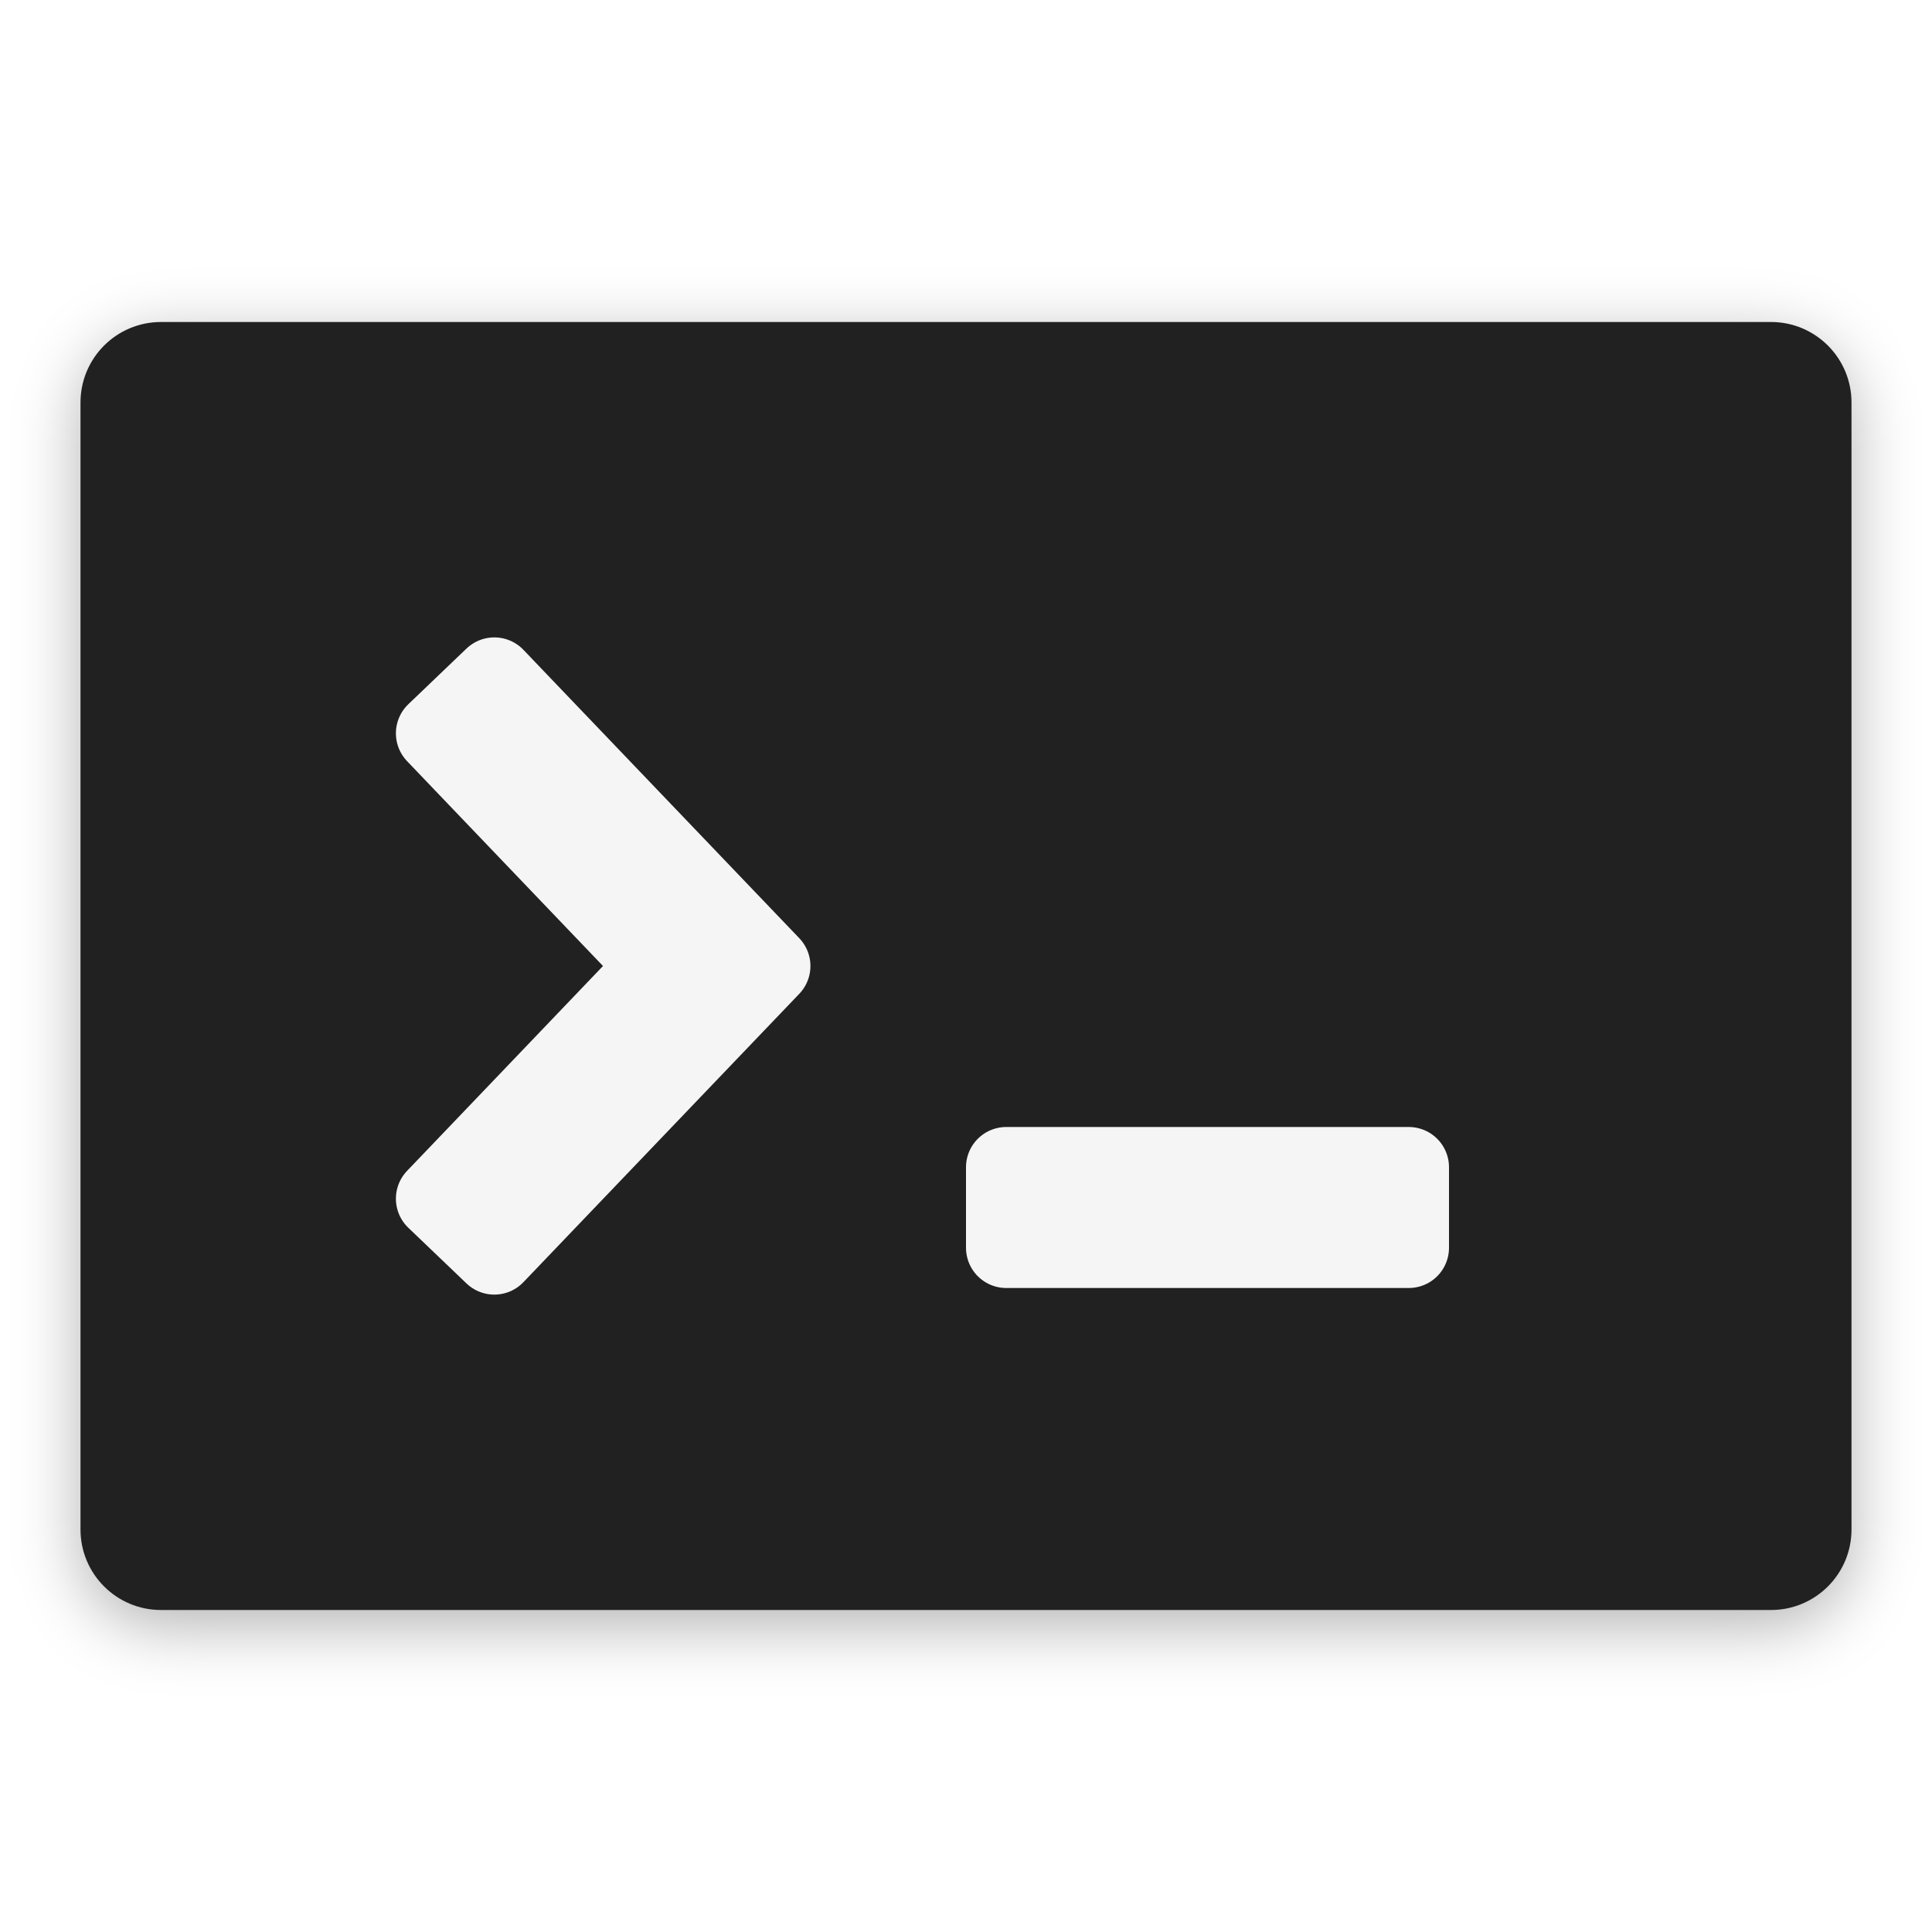
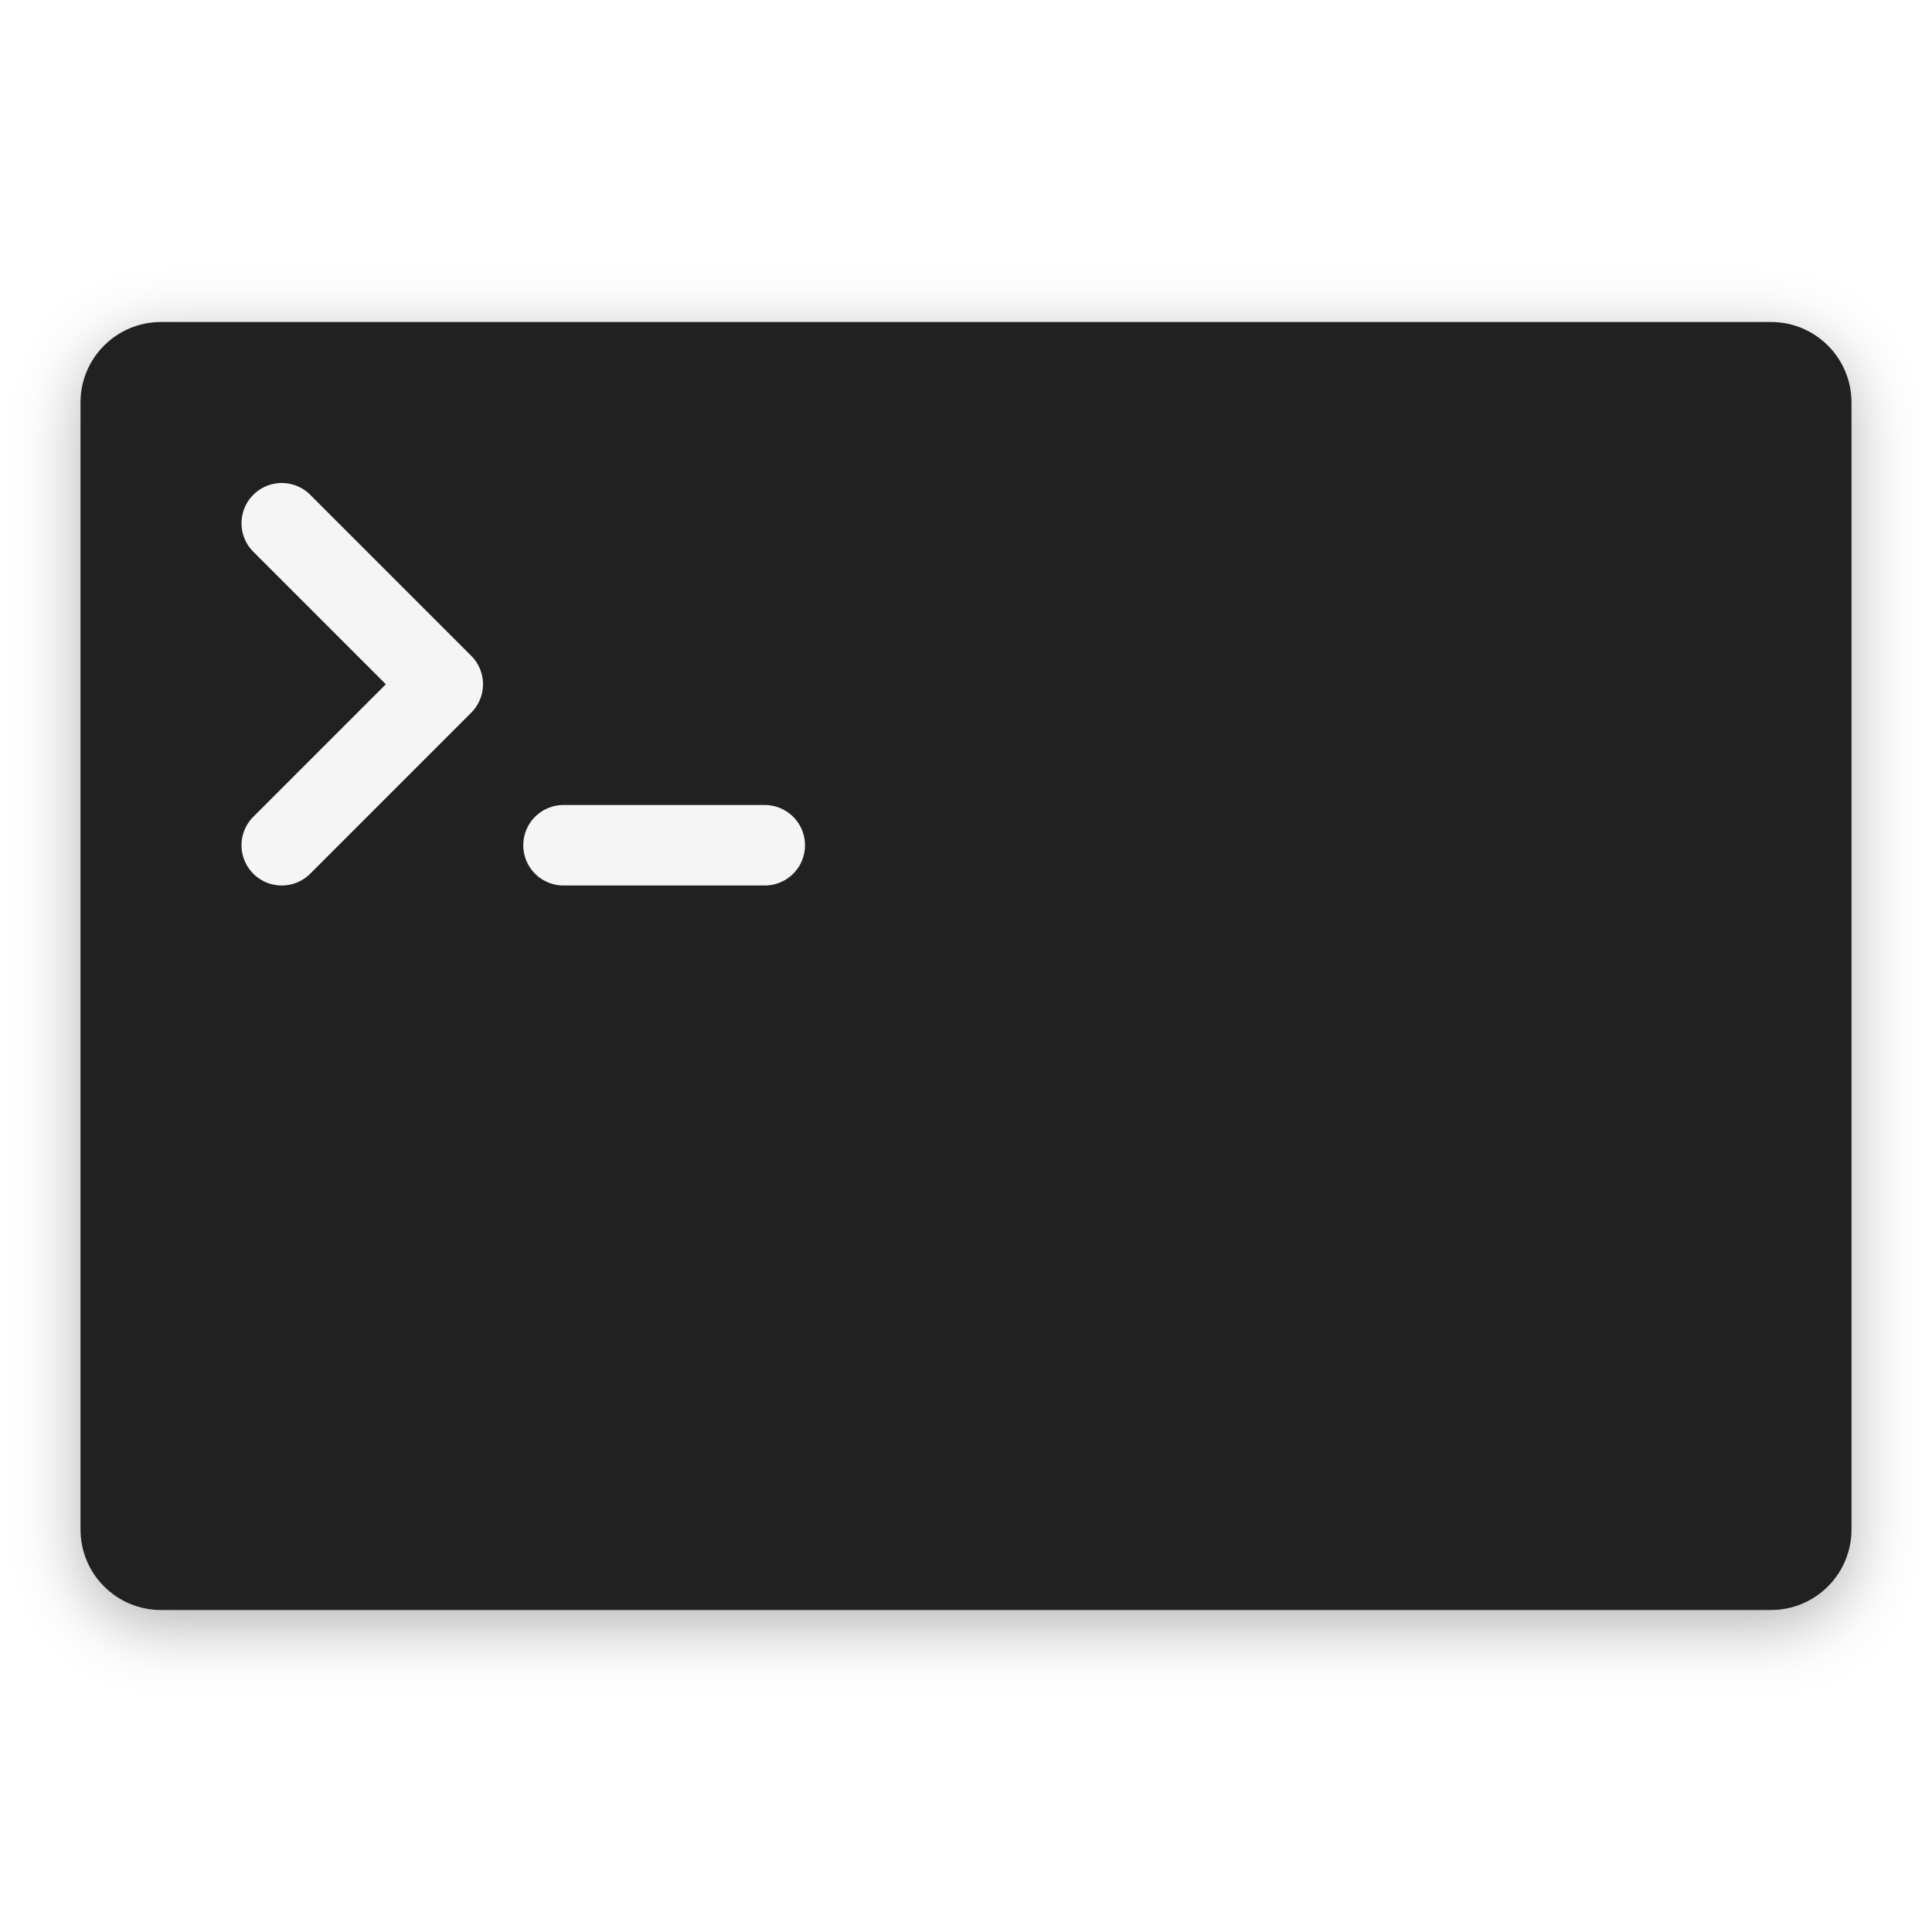
<svg xmlns="http://www.w3.org/2000/svg" width="48" height="48" id="svg4152" version="1.1" viewBox="0 0 48 48">
  <defs id="defs4154">
    <filter style="color-interpolation-filters:sRGB;" id="filter4138">
      <feFlood flood-opacity="0.298" flood-color="rgb(0,0,0)" result="flood" id="feFlood4140" />
      <feComposite in="flood" in2="SourceGraphic" operator="in" result="composite1" id="feComposite4142" />
      <feGaussianBlur in="composite1" stdDeviation="0.8" result="blur" id="feGaussianBlur4144" />
      <feOffset dx="0" dy="0.4" result="offset" id="feOffset4146" />
      <feComposite in="SourceGraphic" in2="offset" operator="over" result="composite2" id="feComposite4148" />
    </filter>
+     <filter style="color-interpolation-filters:sRGB" id="filter4138-3">
+       <feFlood flood-opacity="0.298" flood-color="rgb(0,0,0)" result="flood" id="feFlood4140-6" />
+       <feComposite in="flood" in2="SourceGraphic" operator="in" result="composite1" id="feComposite4142-7" />
+       <feGaussianBlur in="composite1" stdDeviation="0.8" result="blur" id="feGaussianBlur4144-5" />
+       <feOffset dx="0" dy="0.4" result="offset" id="feOffset4146-3" />
+       <feComposite in="SourceGraphic" in2="offset" operator="over" result="composite2" id="feComposite4148-5" />
+     </filter>
  </defs>
  <g id="layer1" transform="translate(0,32)">
-     <rect style="color:#000000;clip-rule:nonzero;display:inline;overflow:visible;visibility:visible;opacity:1;isolation:auto;mix-blend-mode:normal;color-interpolation:sRGB;color-interpolation-filters:linearRGB;solid-color:#000000;solid-opacity:1;fill:#212121;fill-opacity:1;fill-rule:evenodd;stroke:none;stroke-width:0.1;stroke-linecap:round;stroke-linejoin:round;stroke-miterlimit:4;stroke-dasharray:none;stroke-dashoffset:0;stroke-opacity:0.251;color-rendering:auto;image-rendering:auto;shape-rendering:auto;text-rendering:auto;enable-background:accumulate;filter:url(#filter4138)" id="rect4142-6" width="44" height="32" x="2" y="-24" ry="2" rx="2" />
-     <path style="fill:none;fill-rule:evenodd;stroke:#f5f5f5;stroke-width:2;stroke-linecap:round;stroke-linejoin:round;stroke-miterlimit:4;stroke-dasharray:none;stroke-opacity:1" d="m 25,-1 10,0 0,-2 -10,0 z" id="path4160" />
-     <path style="color:#000000;font-style:normal;font-variant:normal;font-weight:normal;font-stretch:normal;font-size:medium;line-height:normal;font-family:sans-serif;text-indent:0;text-align:start;text-decoration:none;text-decoration-line:none;text-decoration-style:solid;text-decoration-color:#000000;letter-spacing:normal;word-spacing:normal;text-transform:none;direction:ltr;block-progression:tb;writing-mode:lr-tb;baseline-shift:baseline;text-anchor:start;white-space:normal;clip-rule:nonzero;display:inline;overflow:visible;visibility:visible;opacity:1;isolation:auto;mix-blend-mode:normal;color-interpolation:sRGB;color-interpolation-filters:linearRGB;solid-color:#000000;solid-opacity:1;fill:#f5f5f5;fill-opacity:1;fill-rule:evenodd;stroke:#f5f5f5;stroke-width:2;stroke-linecap:round;stroke-linejoin:round;stroke-miterlimit:4;stroke-dasharray:none;stroke-dashoffset:0;stroke-opacity:1;color-rendering:auto;image-rendering:auto;shape-rendering:auto;text-rendering:auto;enable-background:accumulate" d="m 12.281,-15.164 -1.445,1.383 0.691,0.723 L 16.365,-8 11.527,-2.941 10.836,-2.219 12.281,-0.836 12.973,-1.559 19.135,-8 l -6.162,-6.441 -0.691,-0.723 z" id="path4144" />
+     <rect style="color:#000000;clip-rule:nonzero;display:inline;overflow:visible;visibility:visible;opacity:1;isolation:auto;mix-blend-mode:normal;color-interpolation:sRGB;color-interpolation-filters:linearRGB;solid-color:#000000;solid-opacity:1;fill:#212121;fill-opacity:1;fill-rule:evenodd;stroke:none;stroke-width:0.1;stroke-linecap:round;stroke-linejoin:round;stroke-miterlimit:4;stroke-dasharray:none;stroke-dashoffset:0;stroke-opacity:0.251;filter:url(#filter4138-3);color-rendering:auto;image-rendering:auto;shape-rendering:auto;text-rendering:auto;enable-background:accumulate" id="rect4142-6" width="44" height="32" x="2" y="-24" ry="2" rx="2" />
+     <path style="fill:none;fill-rule:evenodd;stroke:#f5f5f5;stroke-width:2;stroke-linecap:round;stroke-linejoin:round;stroke-miterlimit:4;stroke-dasharray:none;stroke-opacity:1" d="m 7,-19 4,4 -4,4" id="path827" />
+     <path style="fill:none;fill-rule:evenodd;stroke:#f5f5f5;stroke-width:2;stroke-linecap:round;stroke-linejoin:round;stroke-miterlimit:4;stroke-dasharray:none;stroke-opacity:1" d="m 14,-11 h 5" id="path827-3" />
  </g>
</svg>
